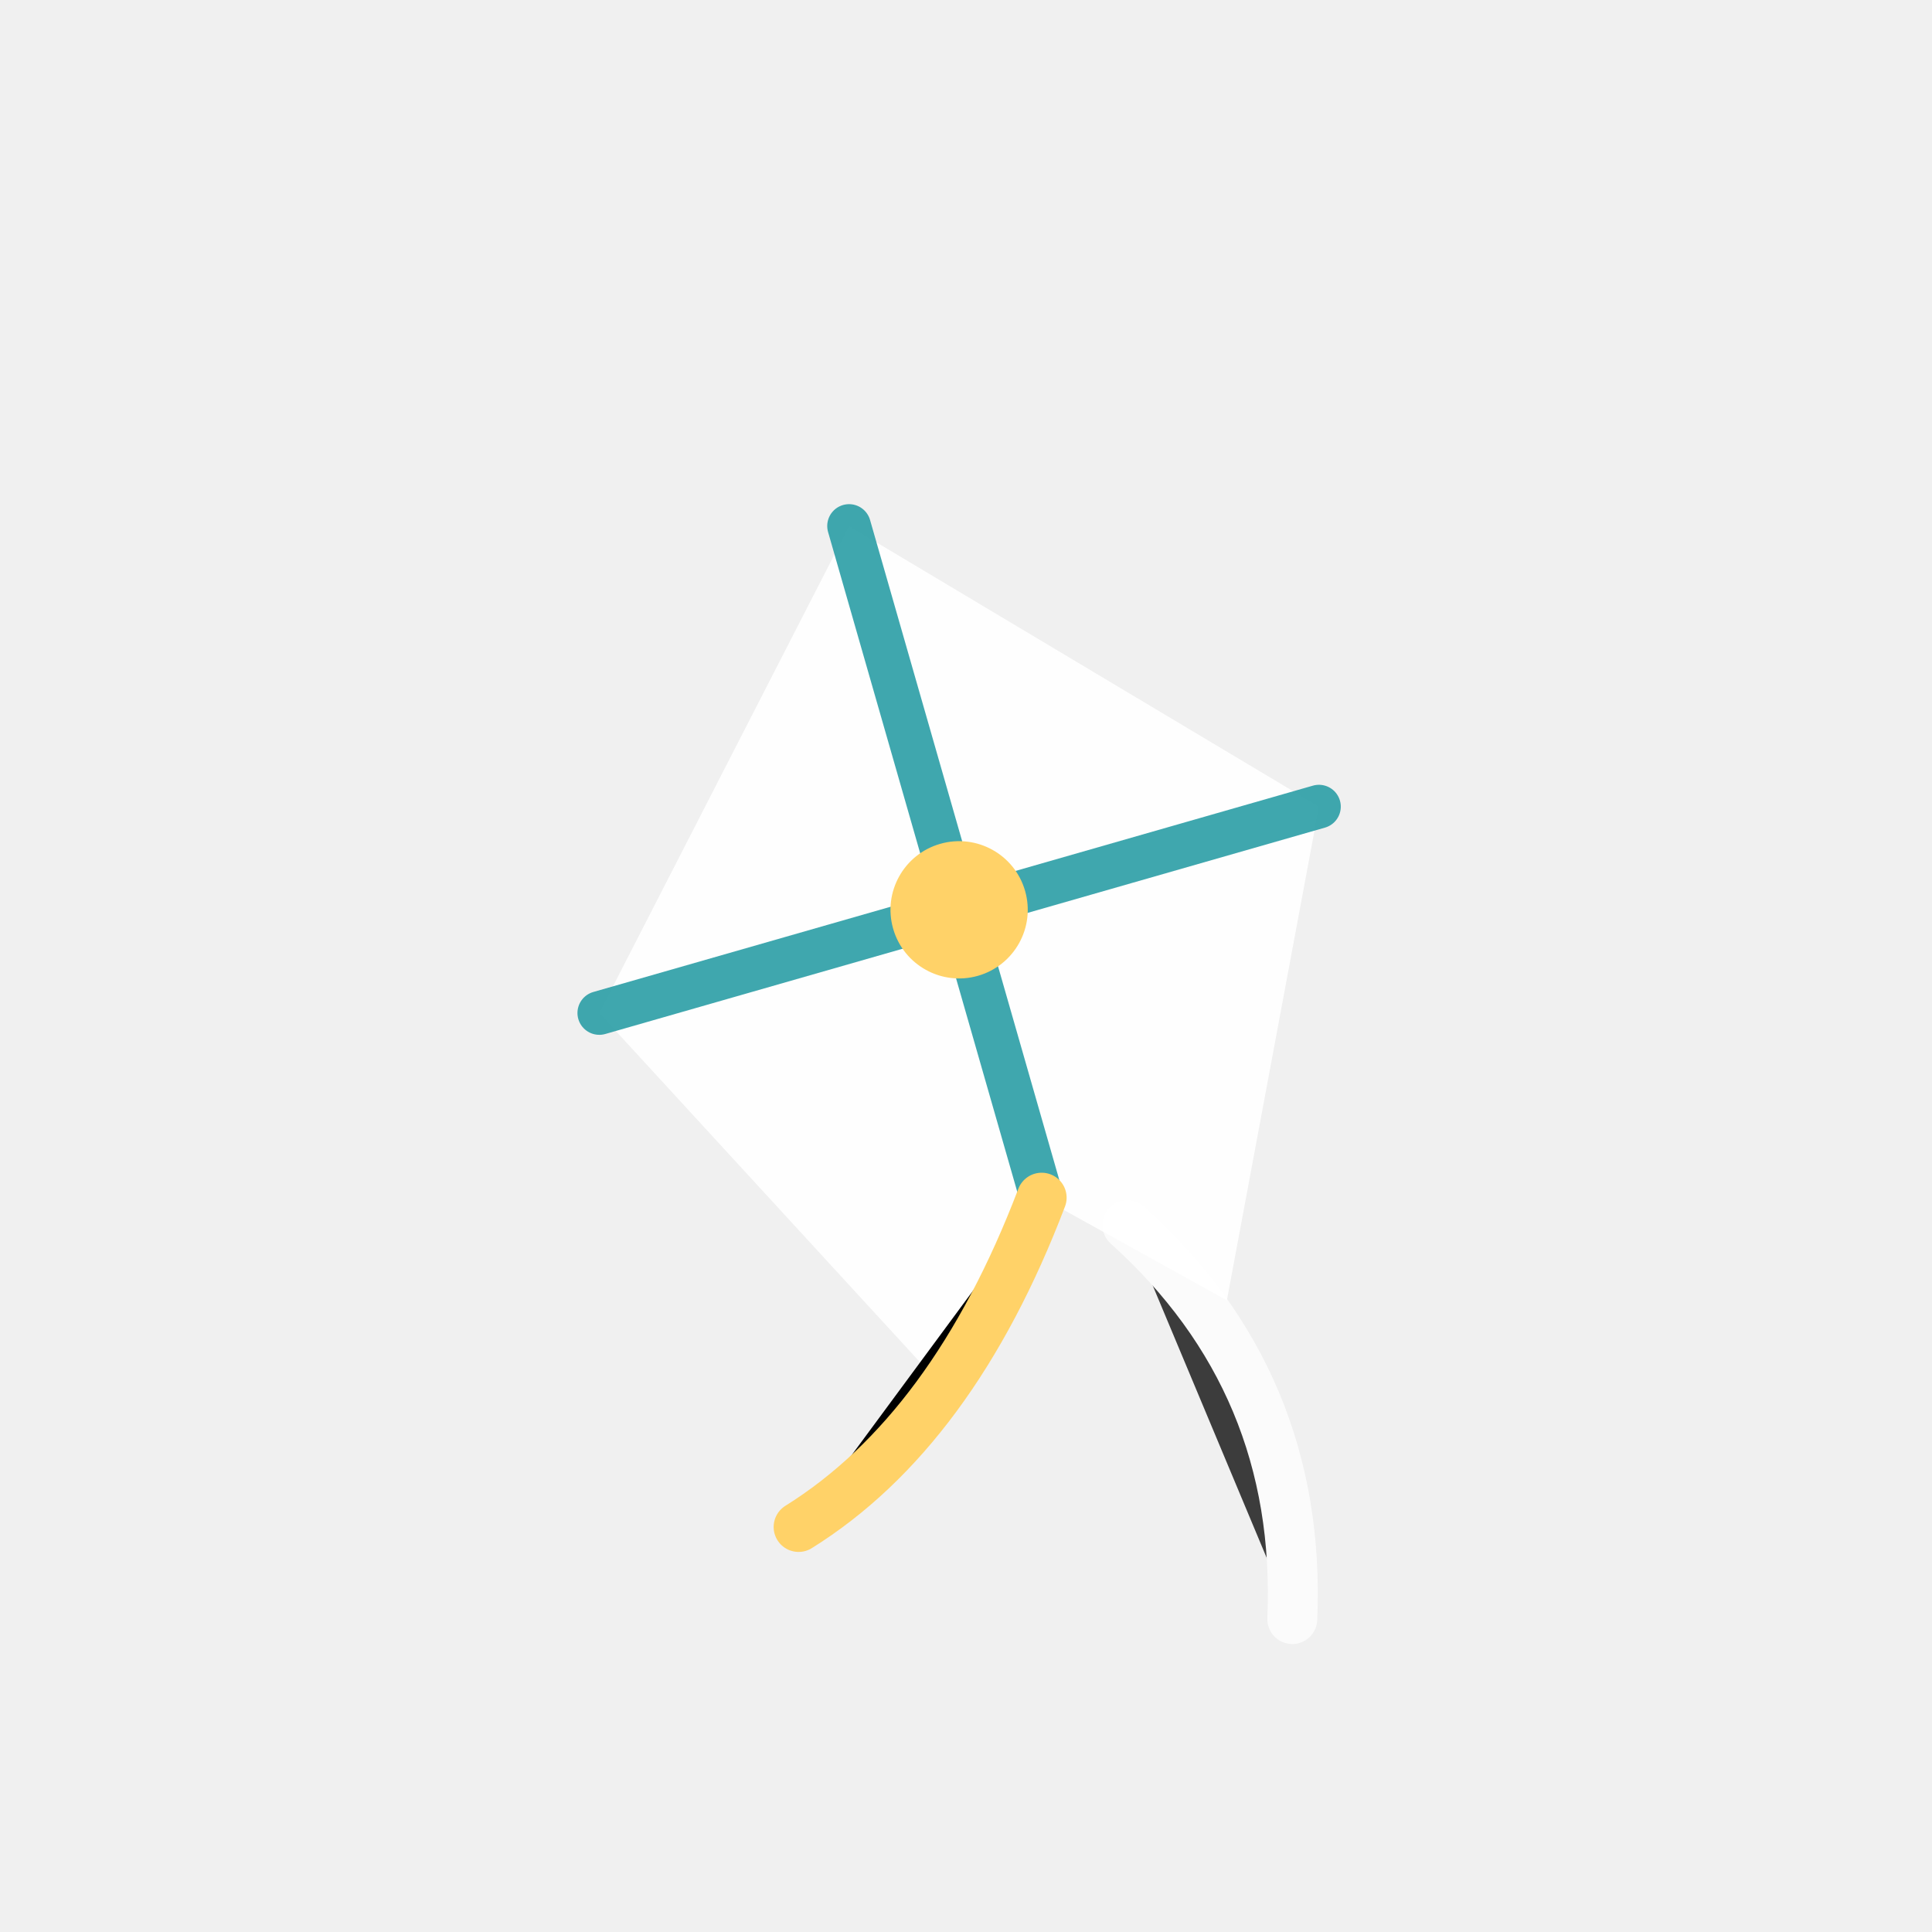
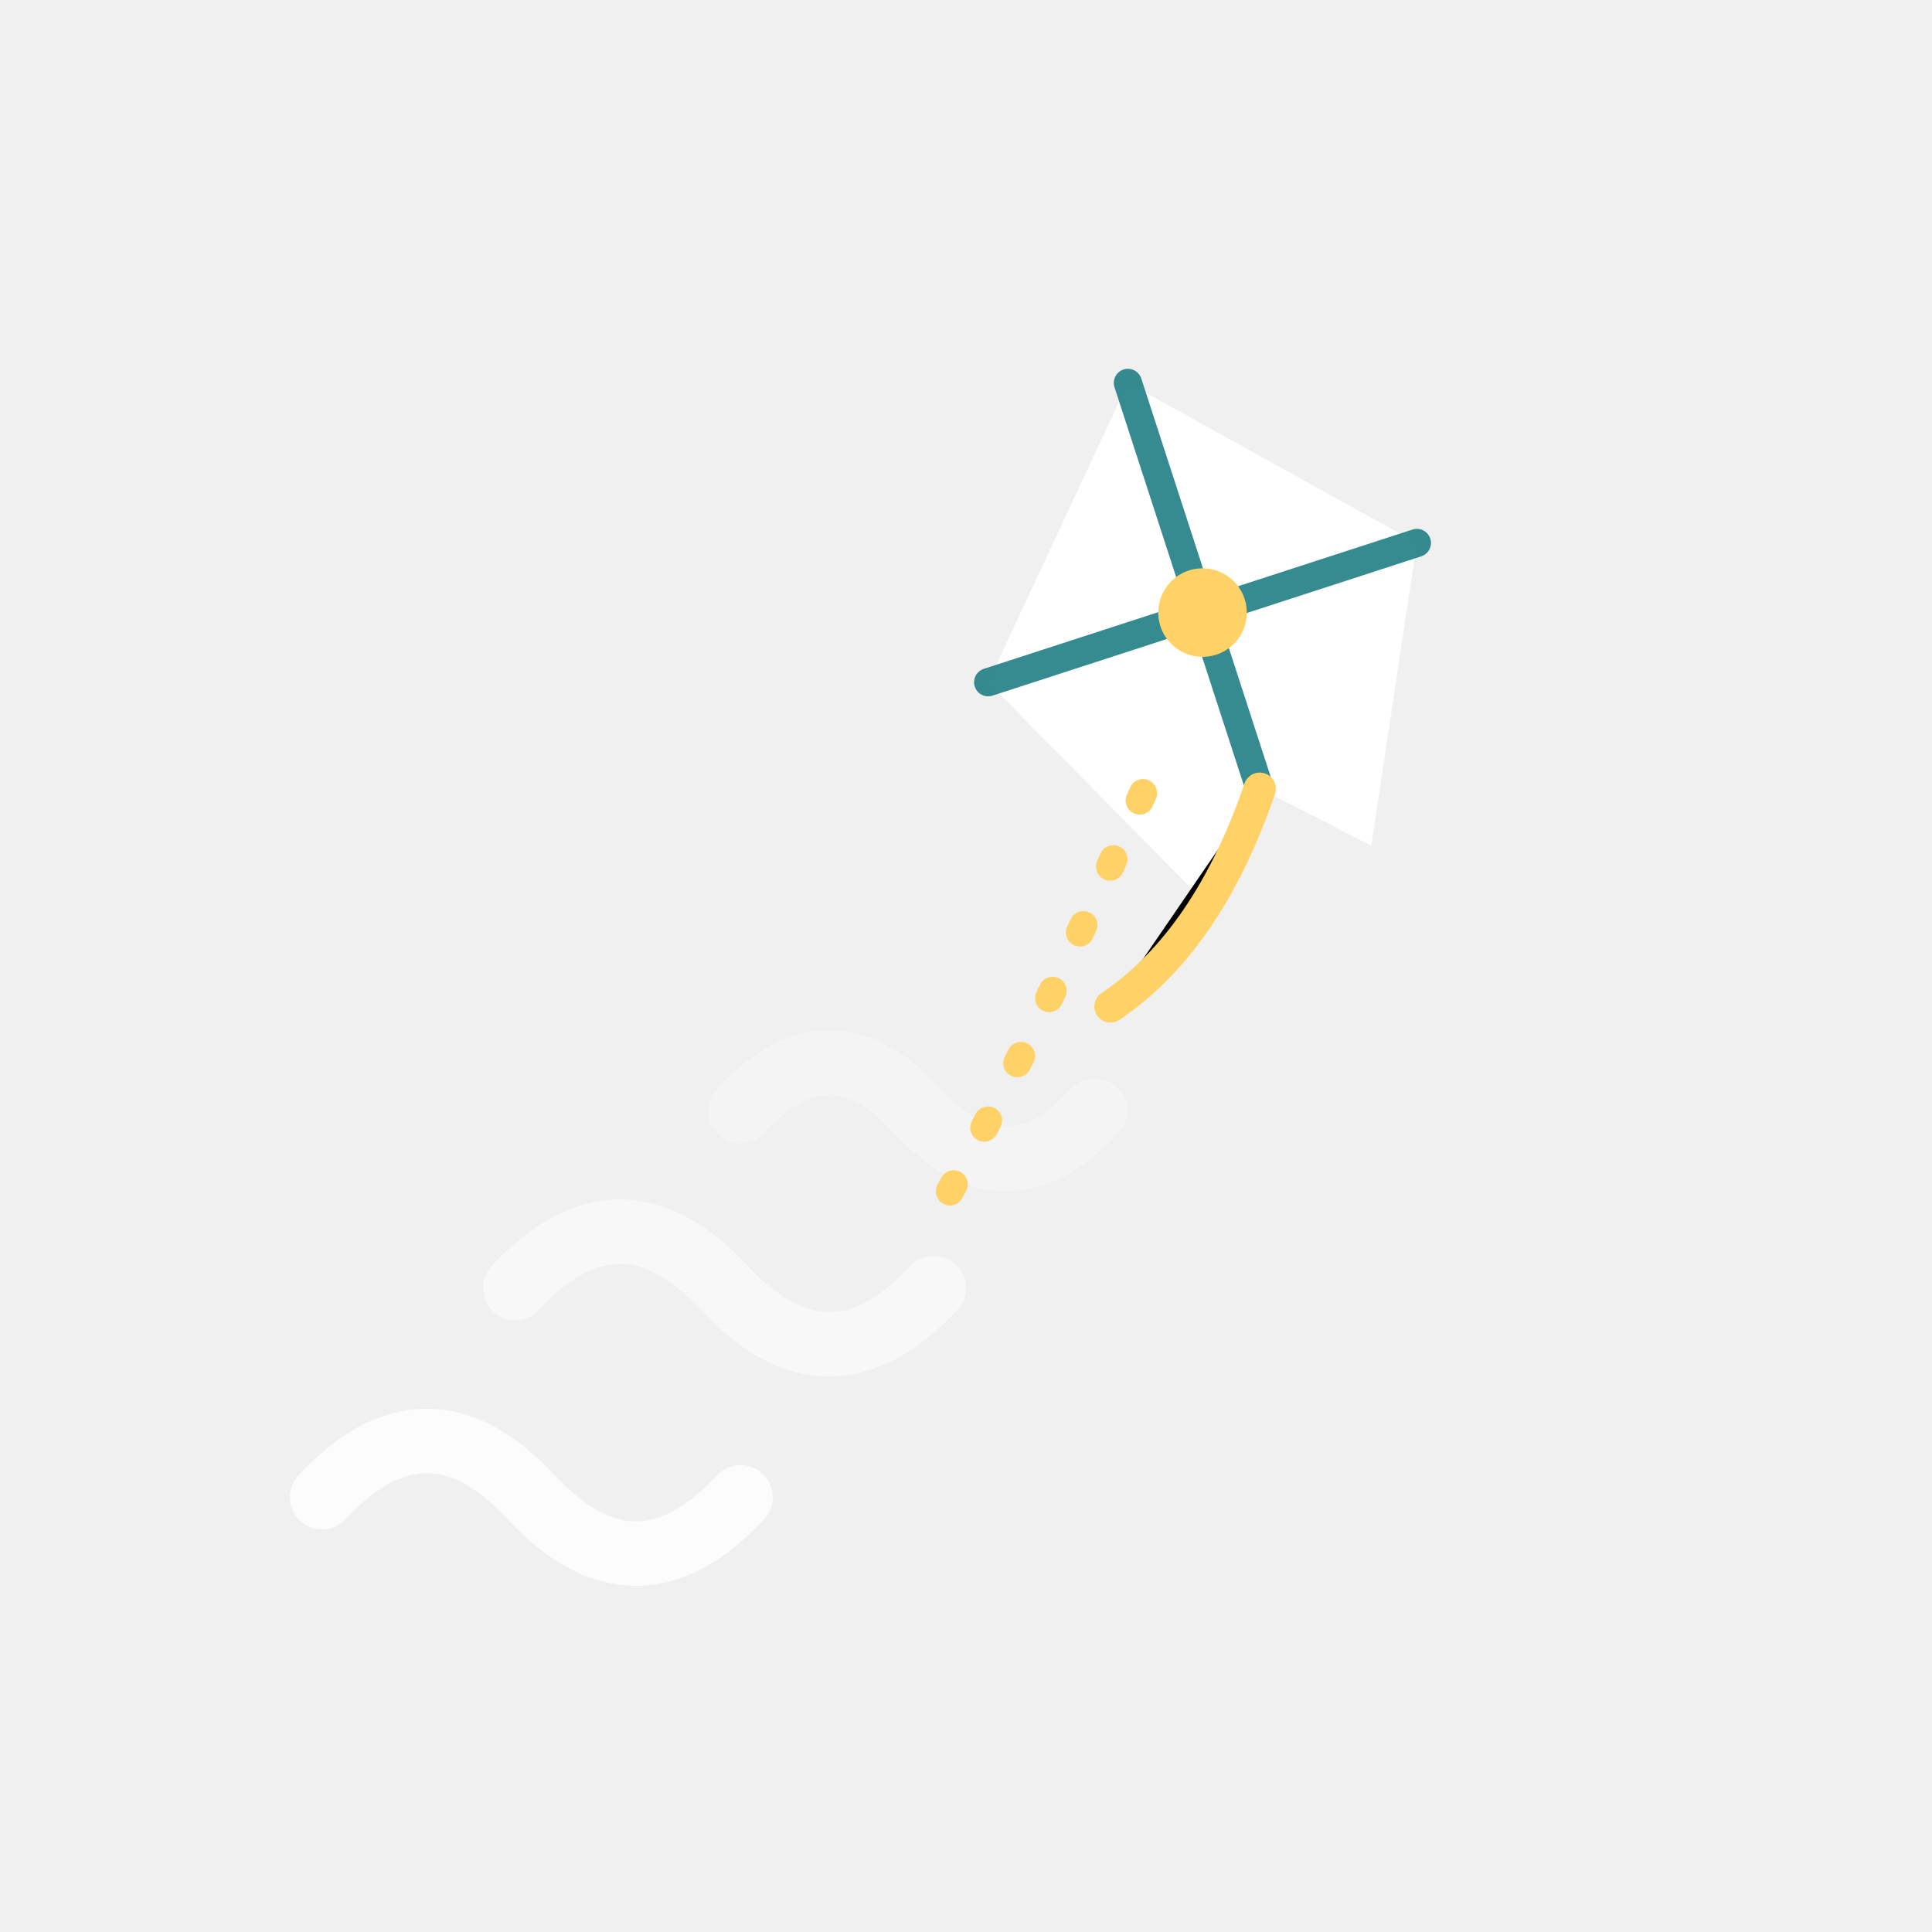
<svg xmlns="http://www.w3.org/2000/svg" viewBox="0 0 240 240" width="240" height="240">
-   <g transform="translate(120,116) rotate(-16) scale(1.55)">
-     <path d="M0,-34 L30,-2 L12,34 L0,22 L-12,34 L-30,-2 Z" fill="#ffffff" opacity="0.96" />
-     <path d="M0,-34 L0,22 M-30,-2 L30,-2" stroke="#2a9da5" stroke-width="3.5" stroke-linecap="round" opacity="0.9" />
+   <g transform="translate(150,78) rotate(-18)">
+     <path d="M0,-32 L28,-2 L11,32 L0,21 L-11,32 L-28,-2 Z" fill="#ffffff" />
+     <path d="M0,-32 L0,21 M-28,-2 L28,-2" stroke="#1f7e84" stroke-width="3.5" stroke-linecap="round" opacity="0.9" />
    <circle cx="0" cy="-2" r="5.5" fill="#ffd268" />
-     <path d="M0,22 q-12,16 -26,20" stroke="#ffd268" stroke-width="4" stroke-linecap="round" />
-     <path d="M6,26 q10,16 4,34" stroke="#ffffff" stroke-width="4" stroke-linecap="round" opacity="0.75" />
+     <path d="M0,21 q-12,16 -26,20" stroke="#ffd268" stroke-width="4" stroke-linecap="round" />
  </g>
+   <g stroke="#ffffff" stroke-width="8" fill="none" stroke-linecap="round">
+     <path d="M40,186 q13,-14 26,0 q13,14 26,0" opacity="0.8" />
+     <path d="M64,160 q13,-14 26,0 q13,14 26,0" opacity="0.5" />
+     <path d="M92,138 q11,-12 22,0 q11,12 22,0" opacity="0.3" />
+   </g>
+   <path d="M118,148 C 128,130 136,112 144,94" stroke="#ffd268" stroke-width="3.5" stroke-dasharray="1 8" stroke-linecap="round" fill="none" />
</svg>
